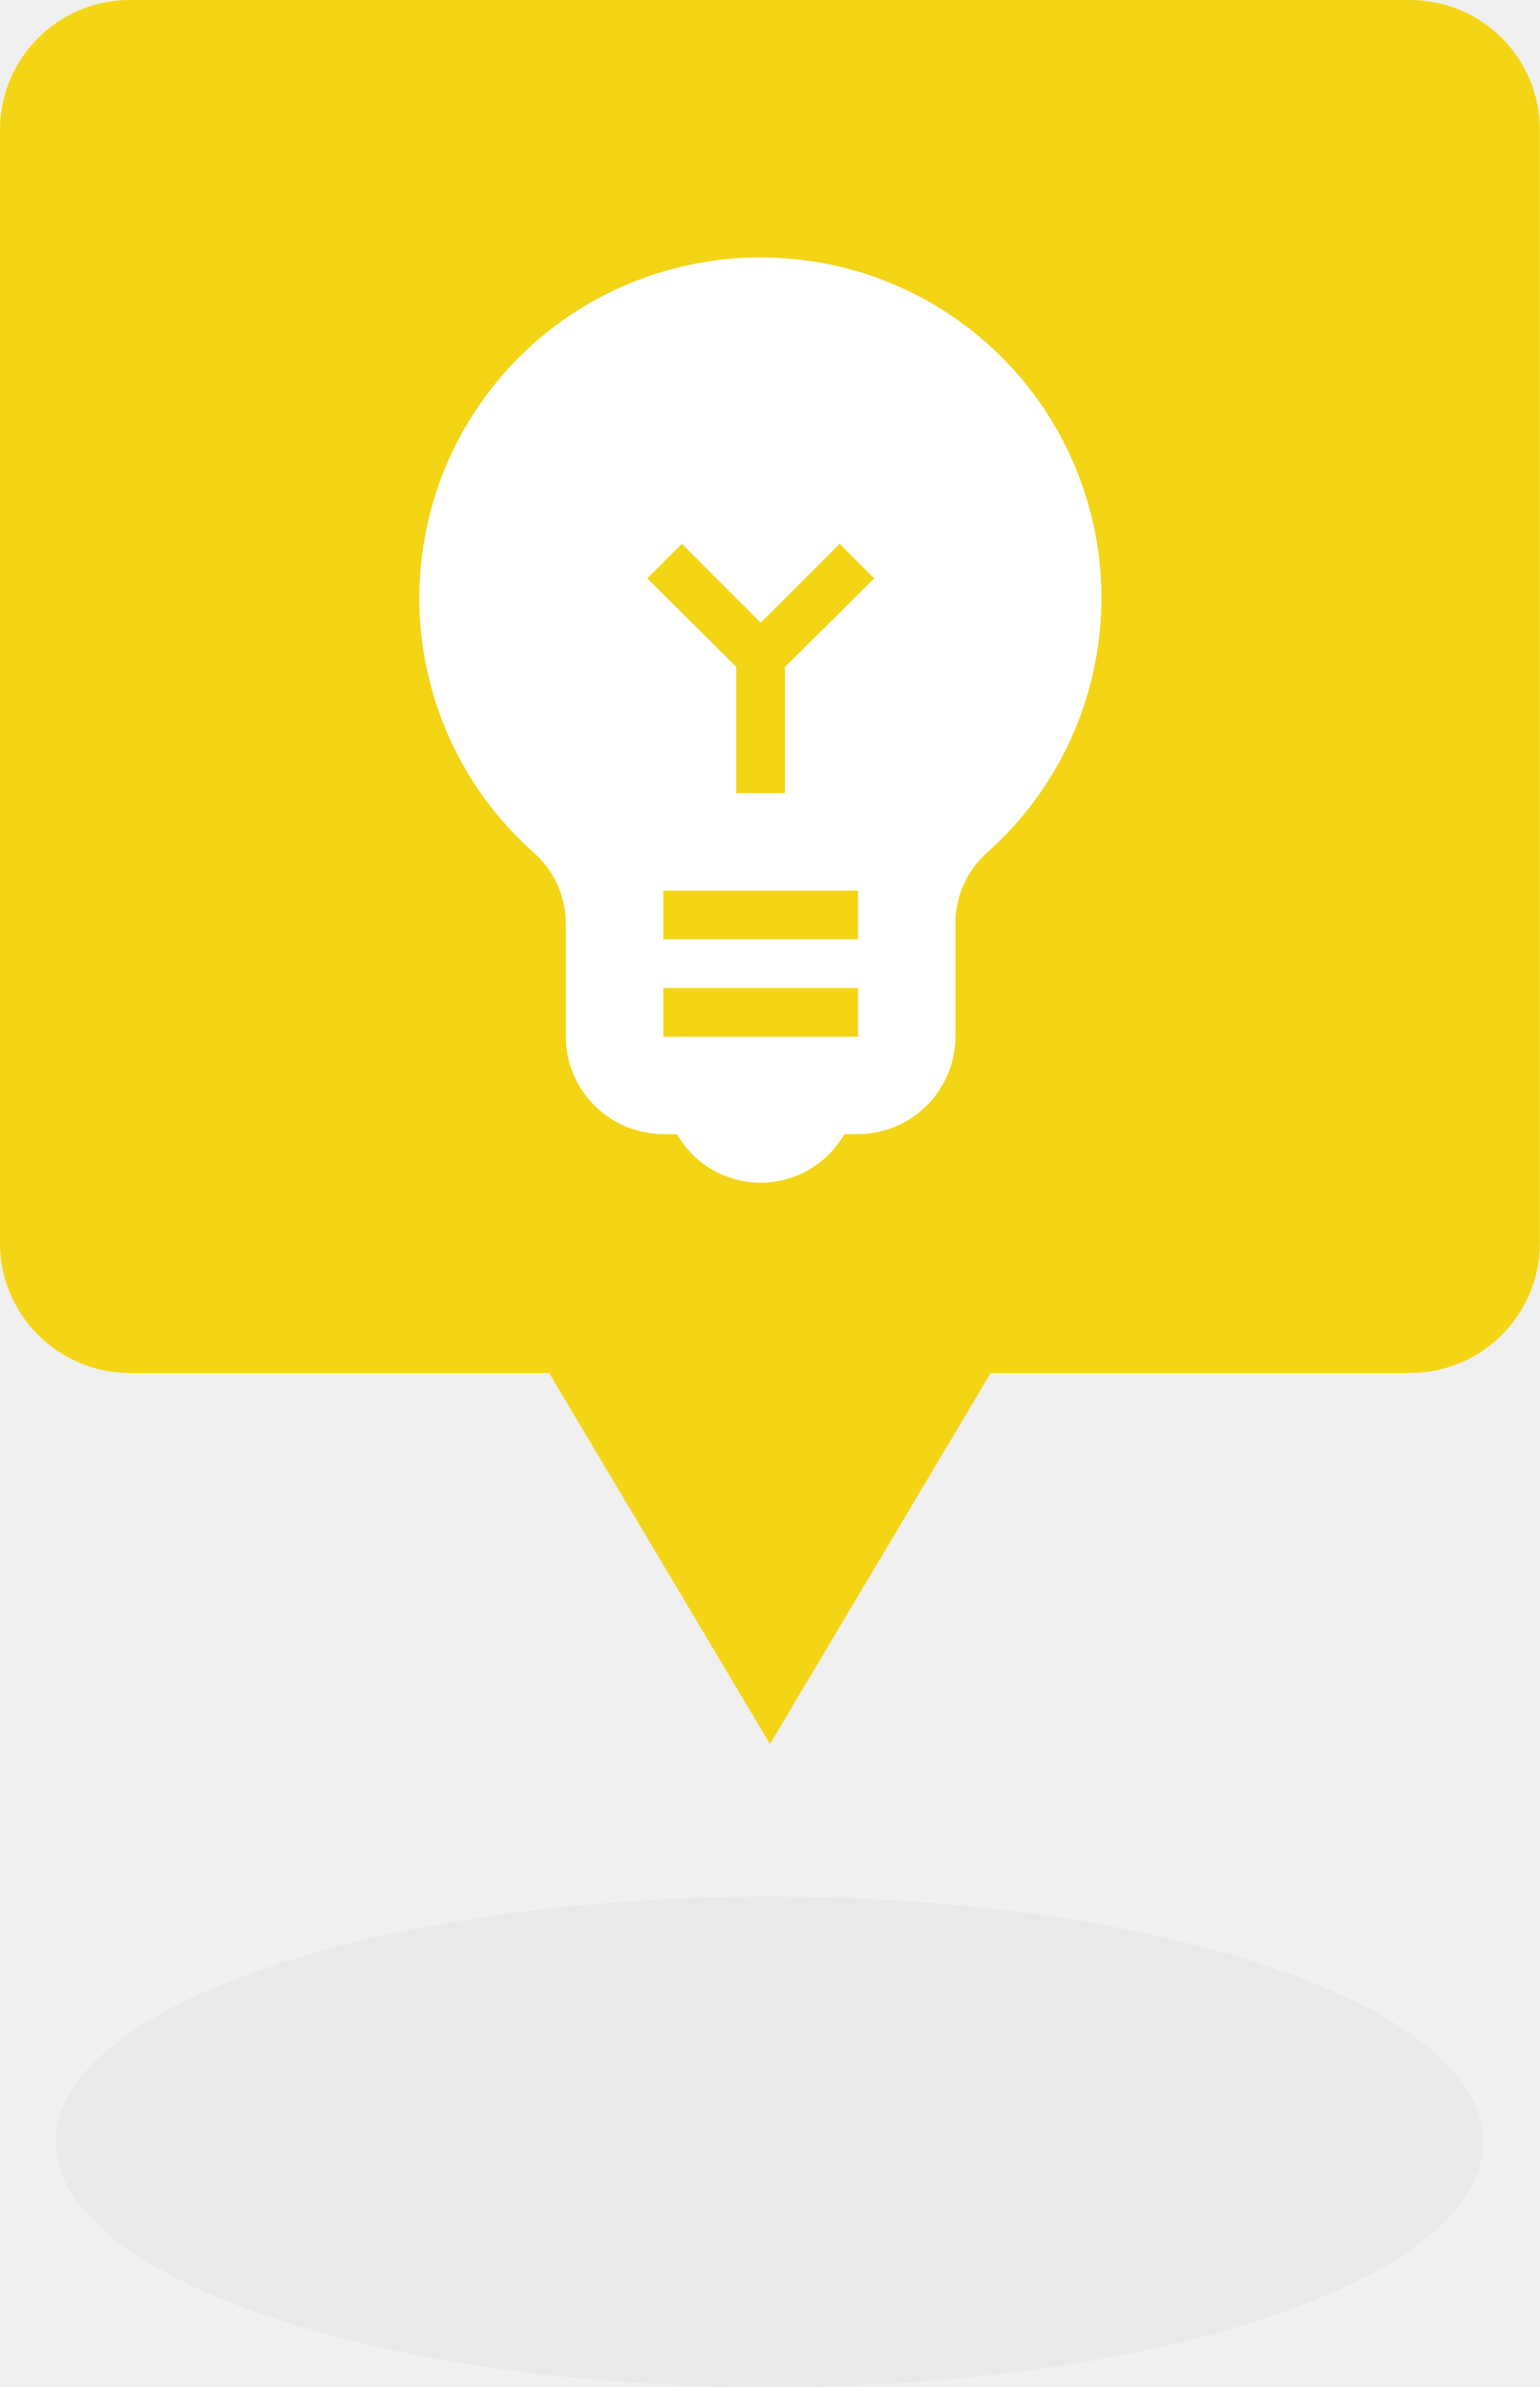
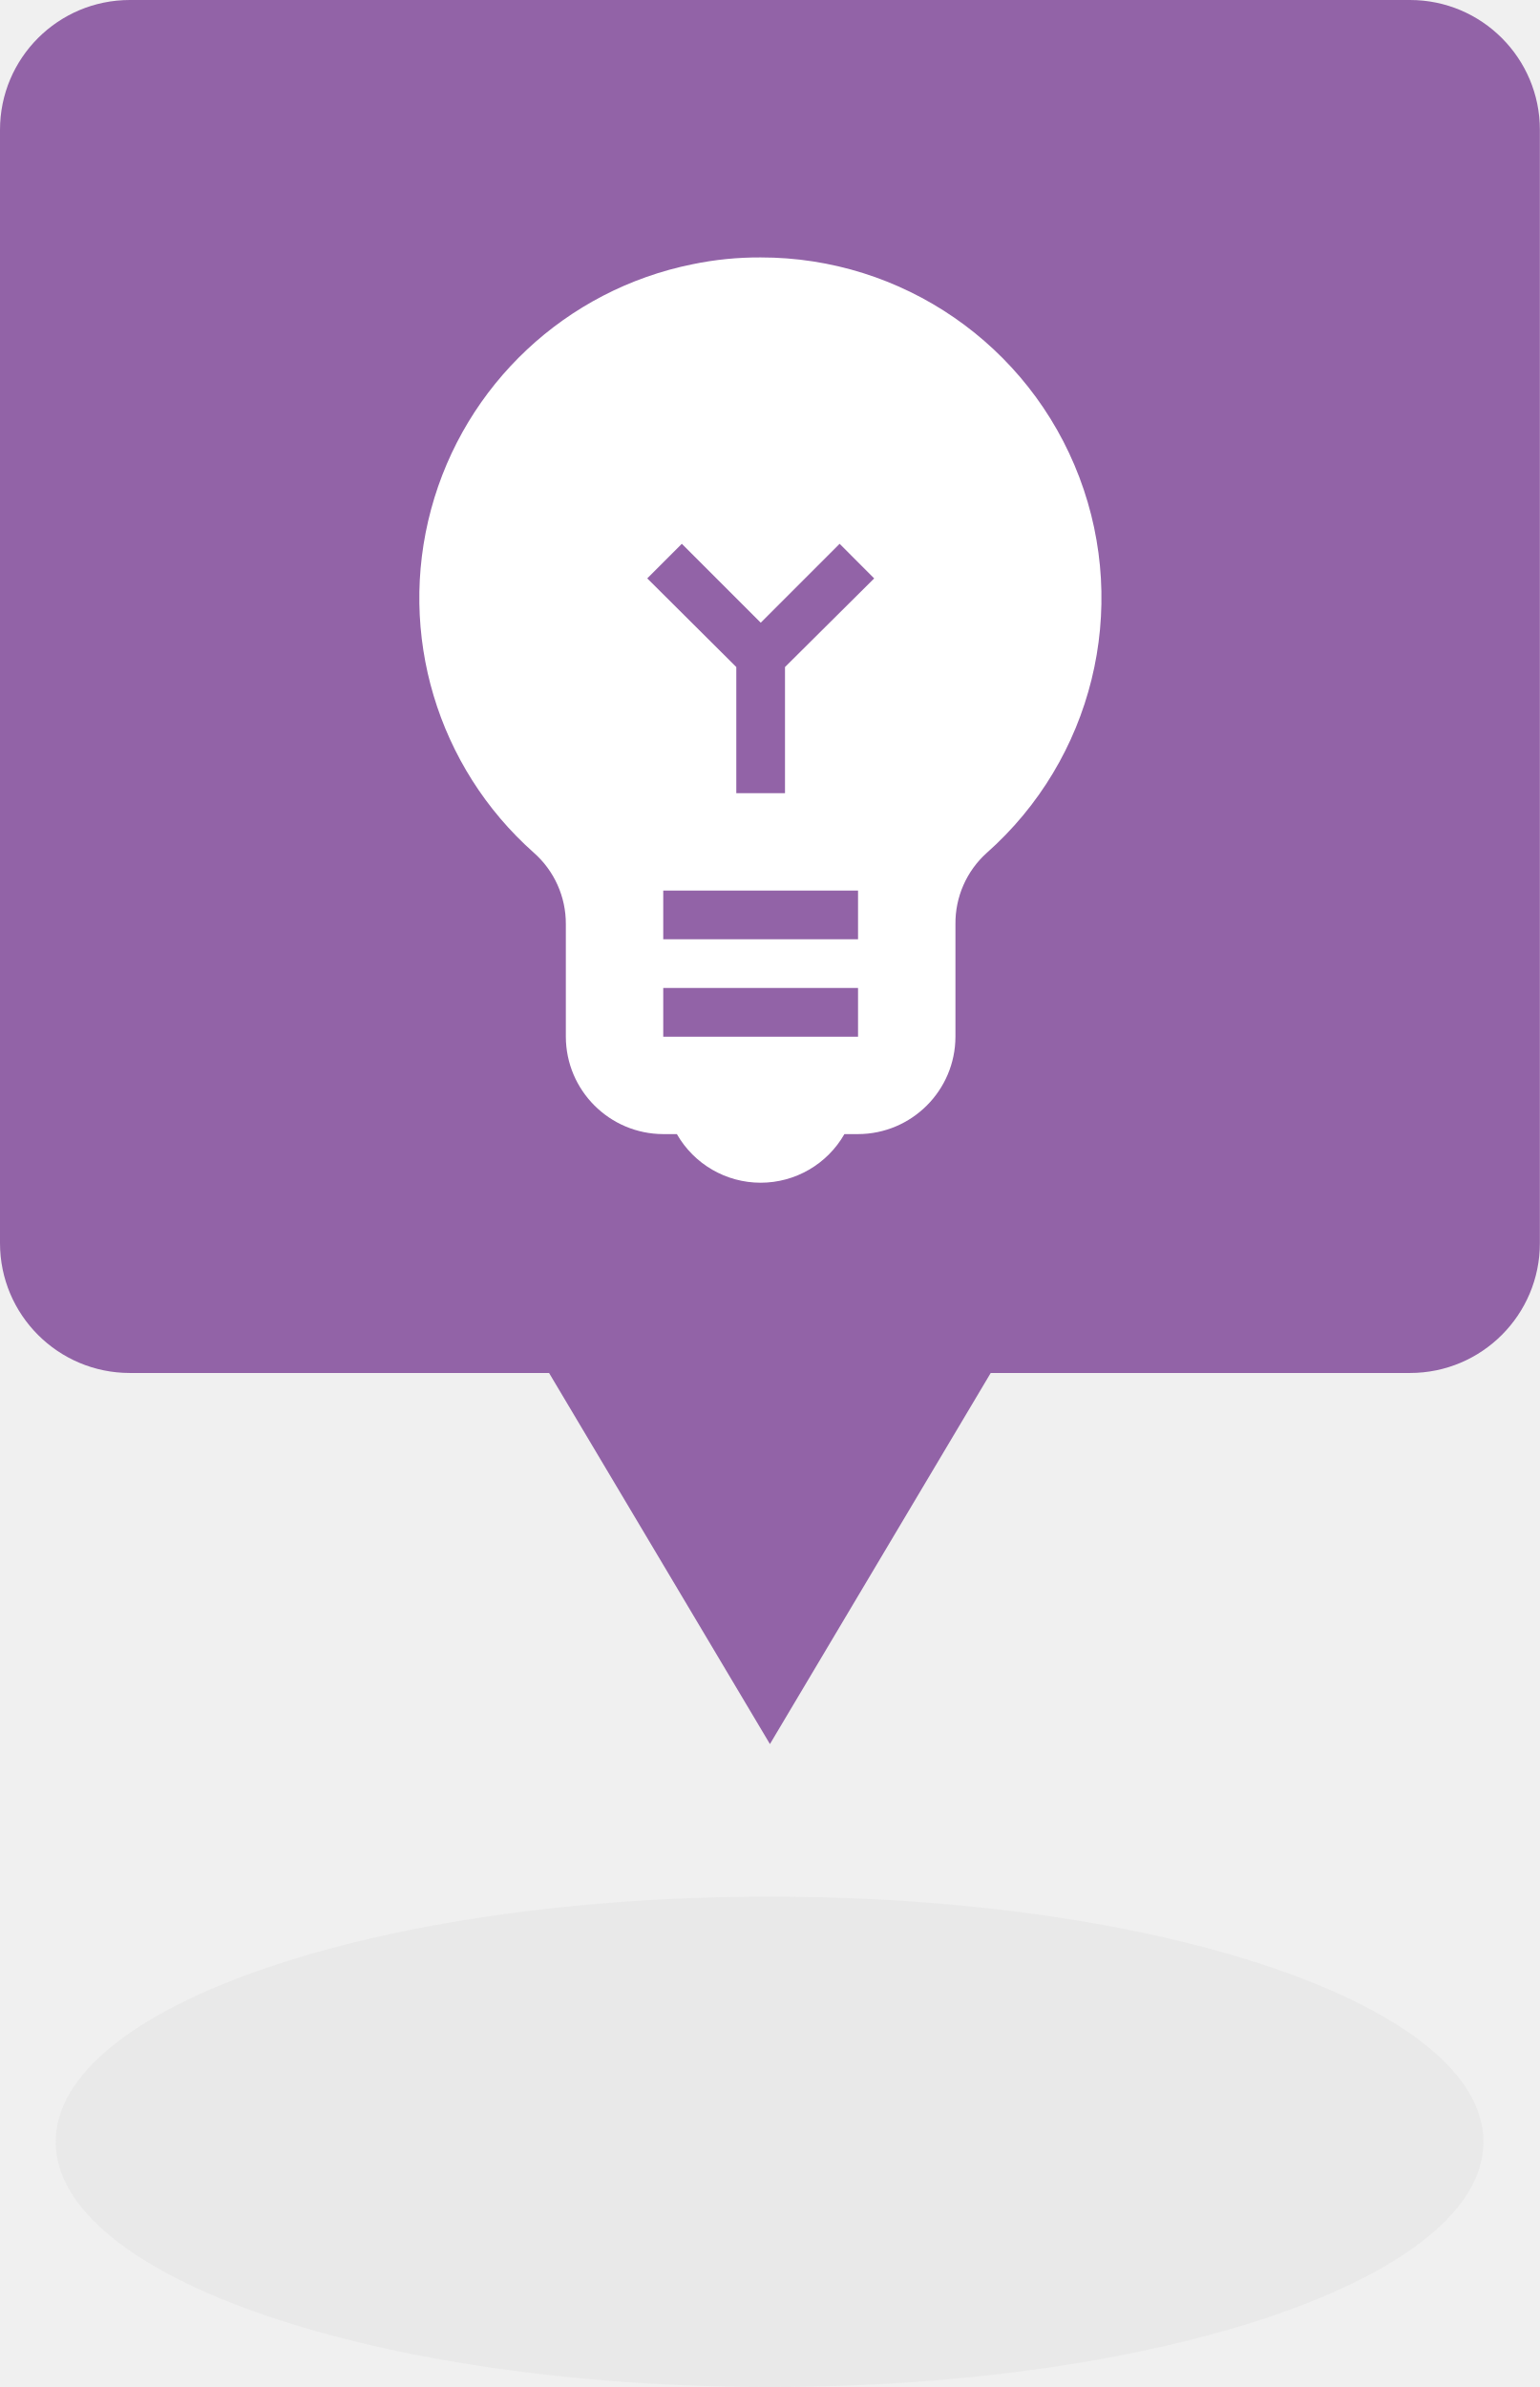
<svg xmlns="http://www.w3.org/2000/svg" width="83.001" height="128.653">
  <ellipse cx="41.48" cy="115.438" rx="38.48" ry="13.216" fill="#e6e6e6" opacity=".67" />
-   <path d="M29.595 74H7a7 7 0 0 1-7-7V7a7 7 0 0 1 7-7h69a7 7 0 0 1 7 7v60a7 7 0 0 1-7 7H53.4L41.5 94z" fill="#f3d516" />
+   <path d="M29.595 74H7a7 7 0 0 1-7-7V7a7 7 0 0 1 7-7h69a7 7 0 0 1 7 7v60a7 7 0 0 1-7 7H53.4L41.5 94z" fill="#9263a7" />
  <path d="M40.999 13.875a17.63 17.63 0 0 0-3.675.368c-6.82 1.376-12.275 6.491-14.088 13.208s.329 13.882 5.53 18.502a5.1 5.1 0 0 1 1.733 3.859v6.063c.008 2.896 2.354 5.242 5.25 5.25h.735a5.2 5.2 0 0 0 9.03 0h.735c2.896-.008 5.242-2.354 5.25-5.25v-6.064a5.09 5.09 0 0 1 1.68-3.836c5.714-5.057 7.703-13.122 4.996-20.257s-9.546-11.85-17.176-11.843zm5.25 42h-10.5V53.25h10.5zm0-5.25h-10.5V48h10.5zm-3.937-14.674v6.8h-2.625v-6.8l-4.8-4.778 1.864-1.864 4.253 4.253 4.252-4.253 1.863 1.866z" fill="#fff" />
</svg>
